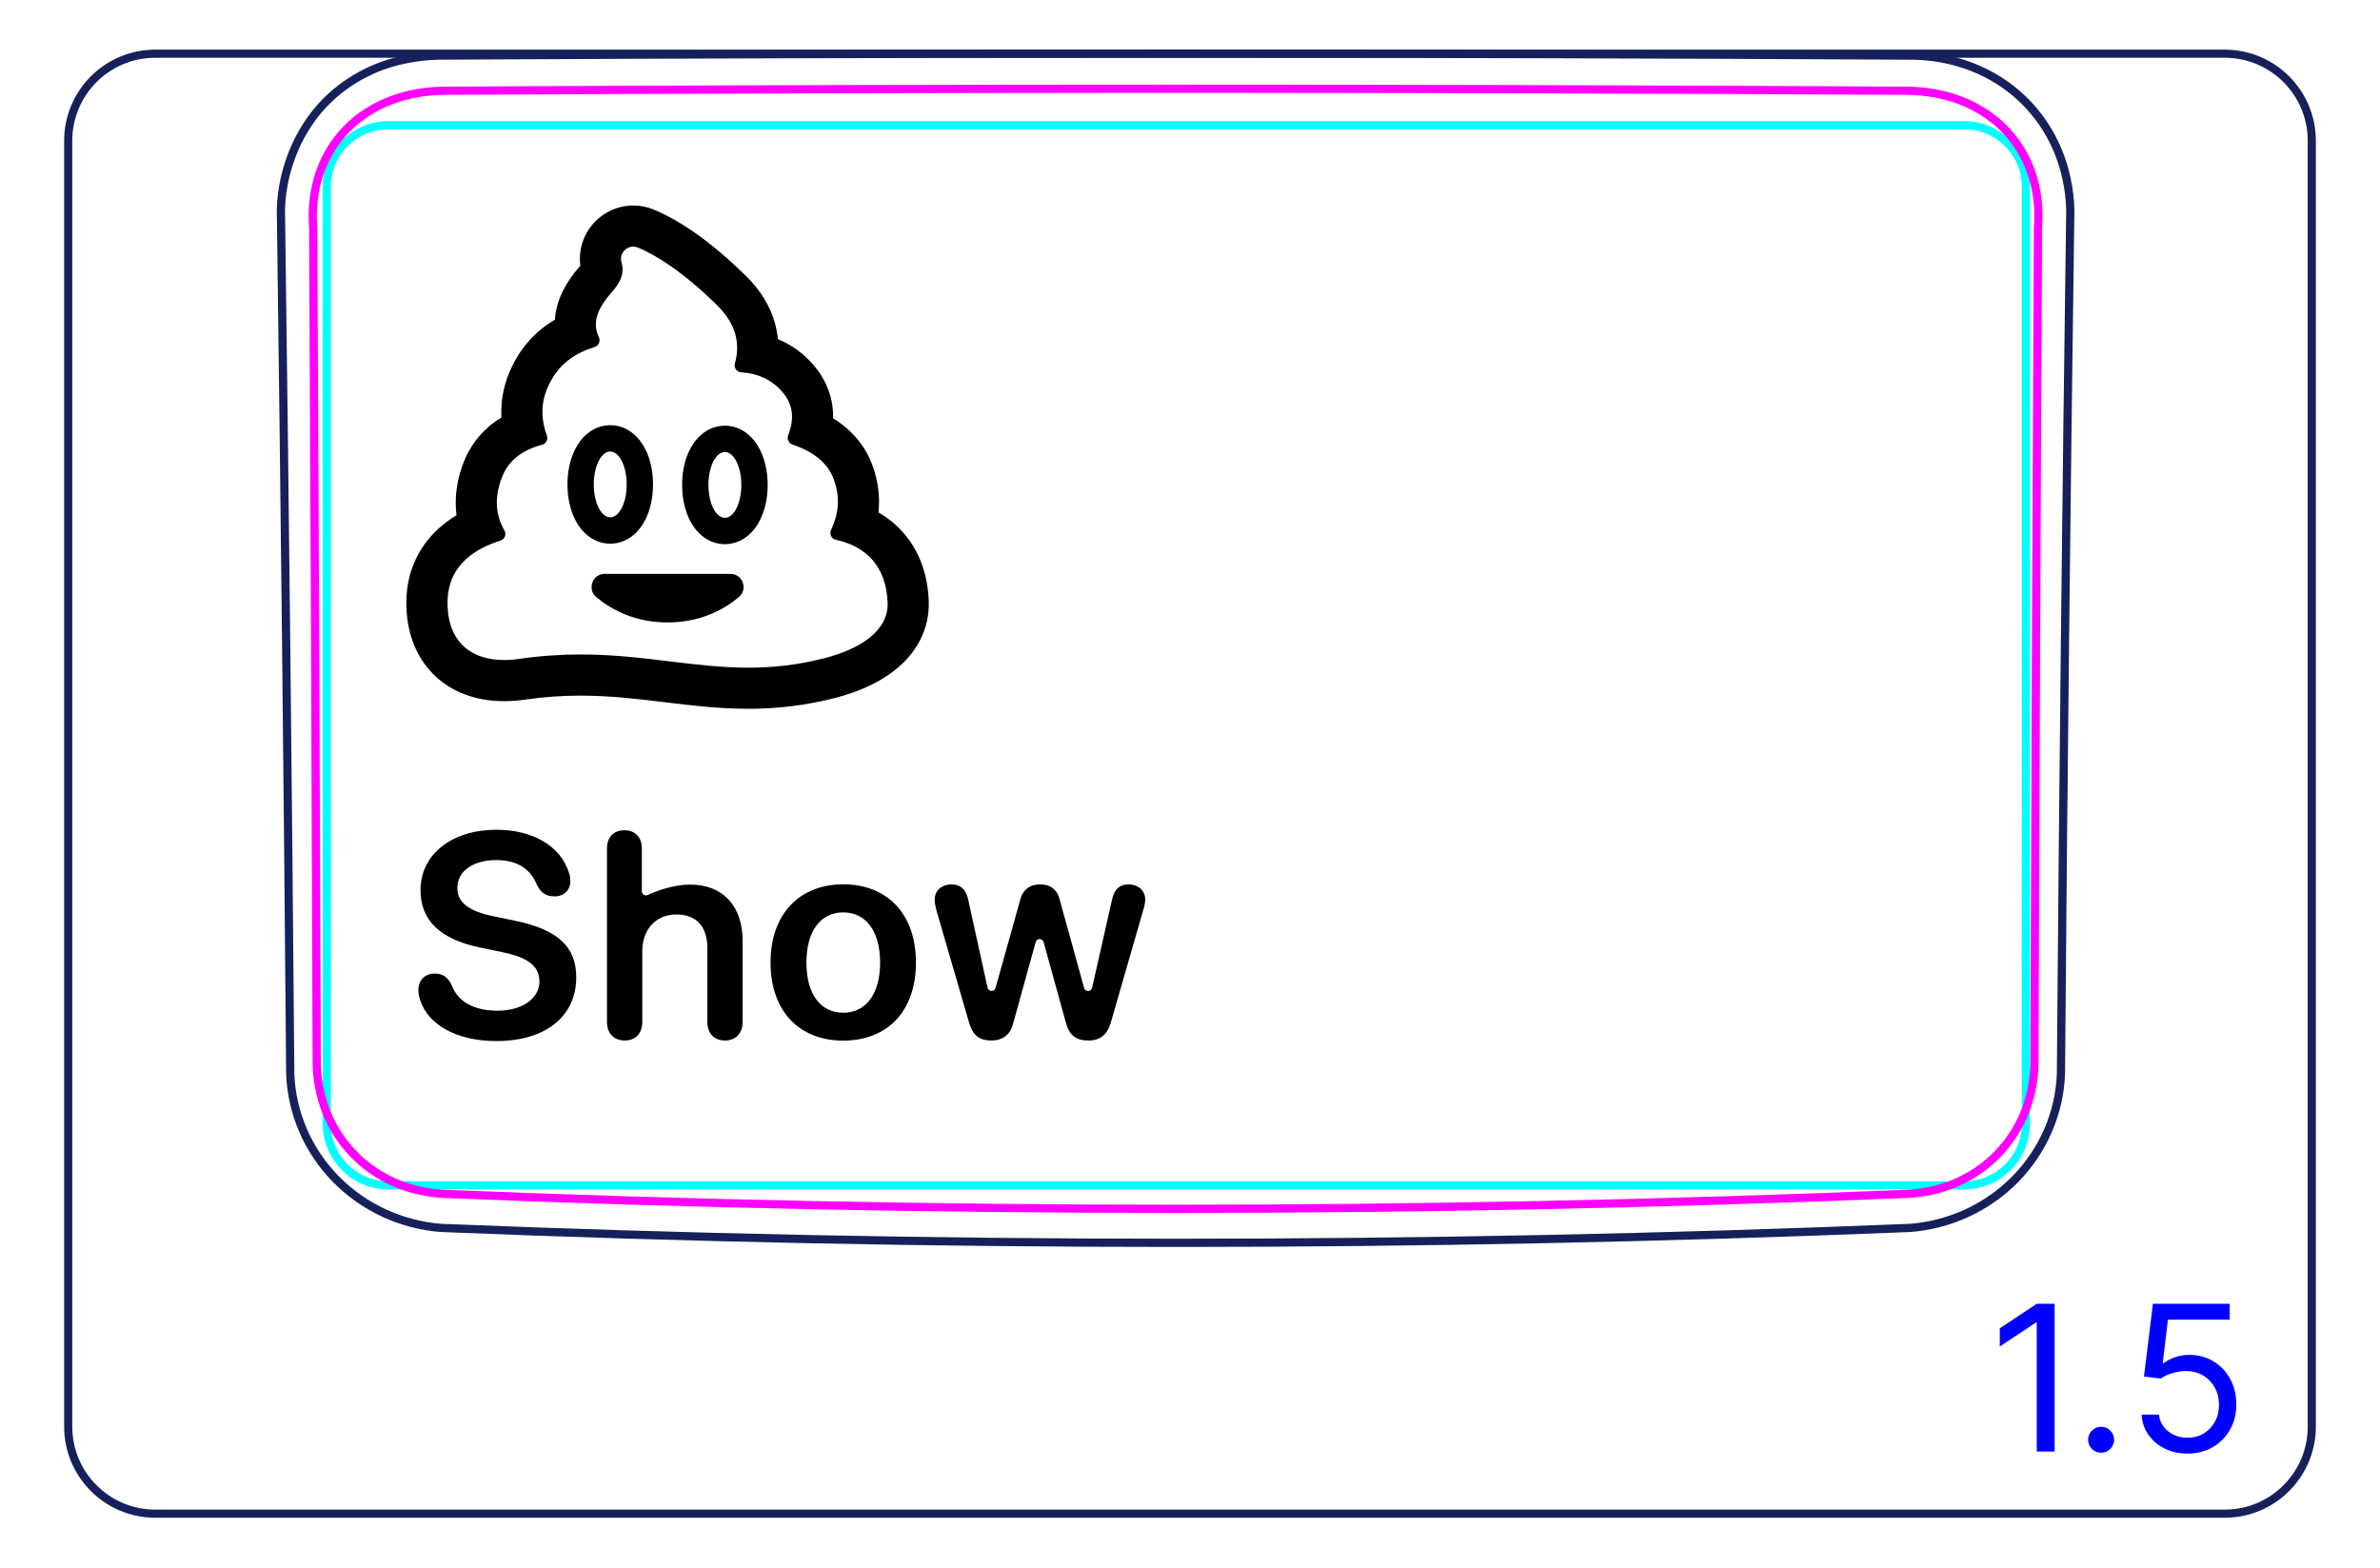
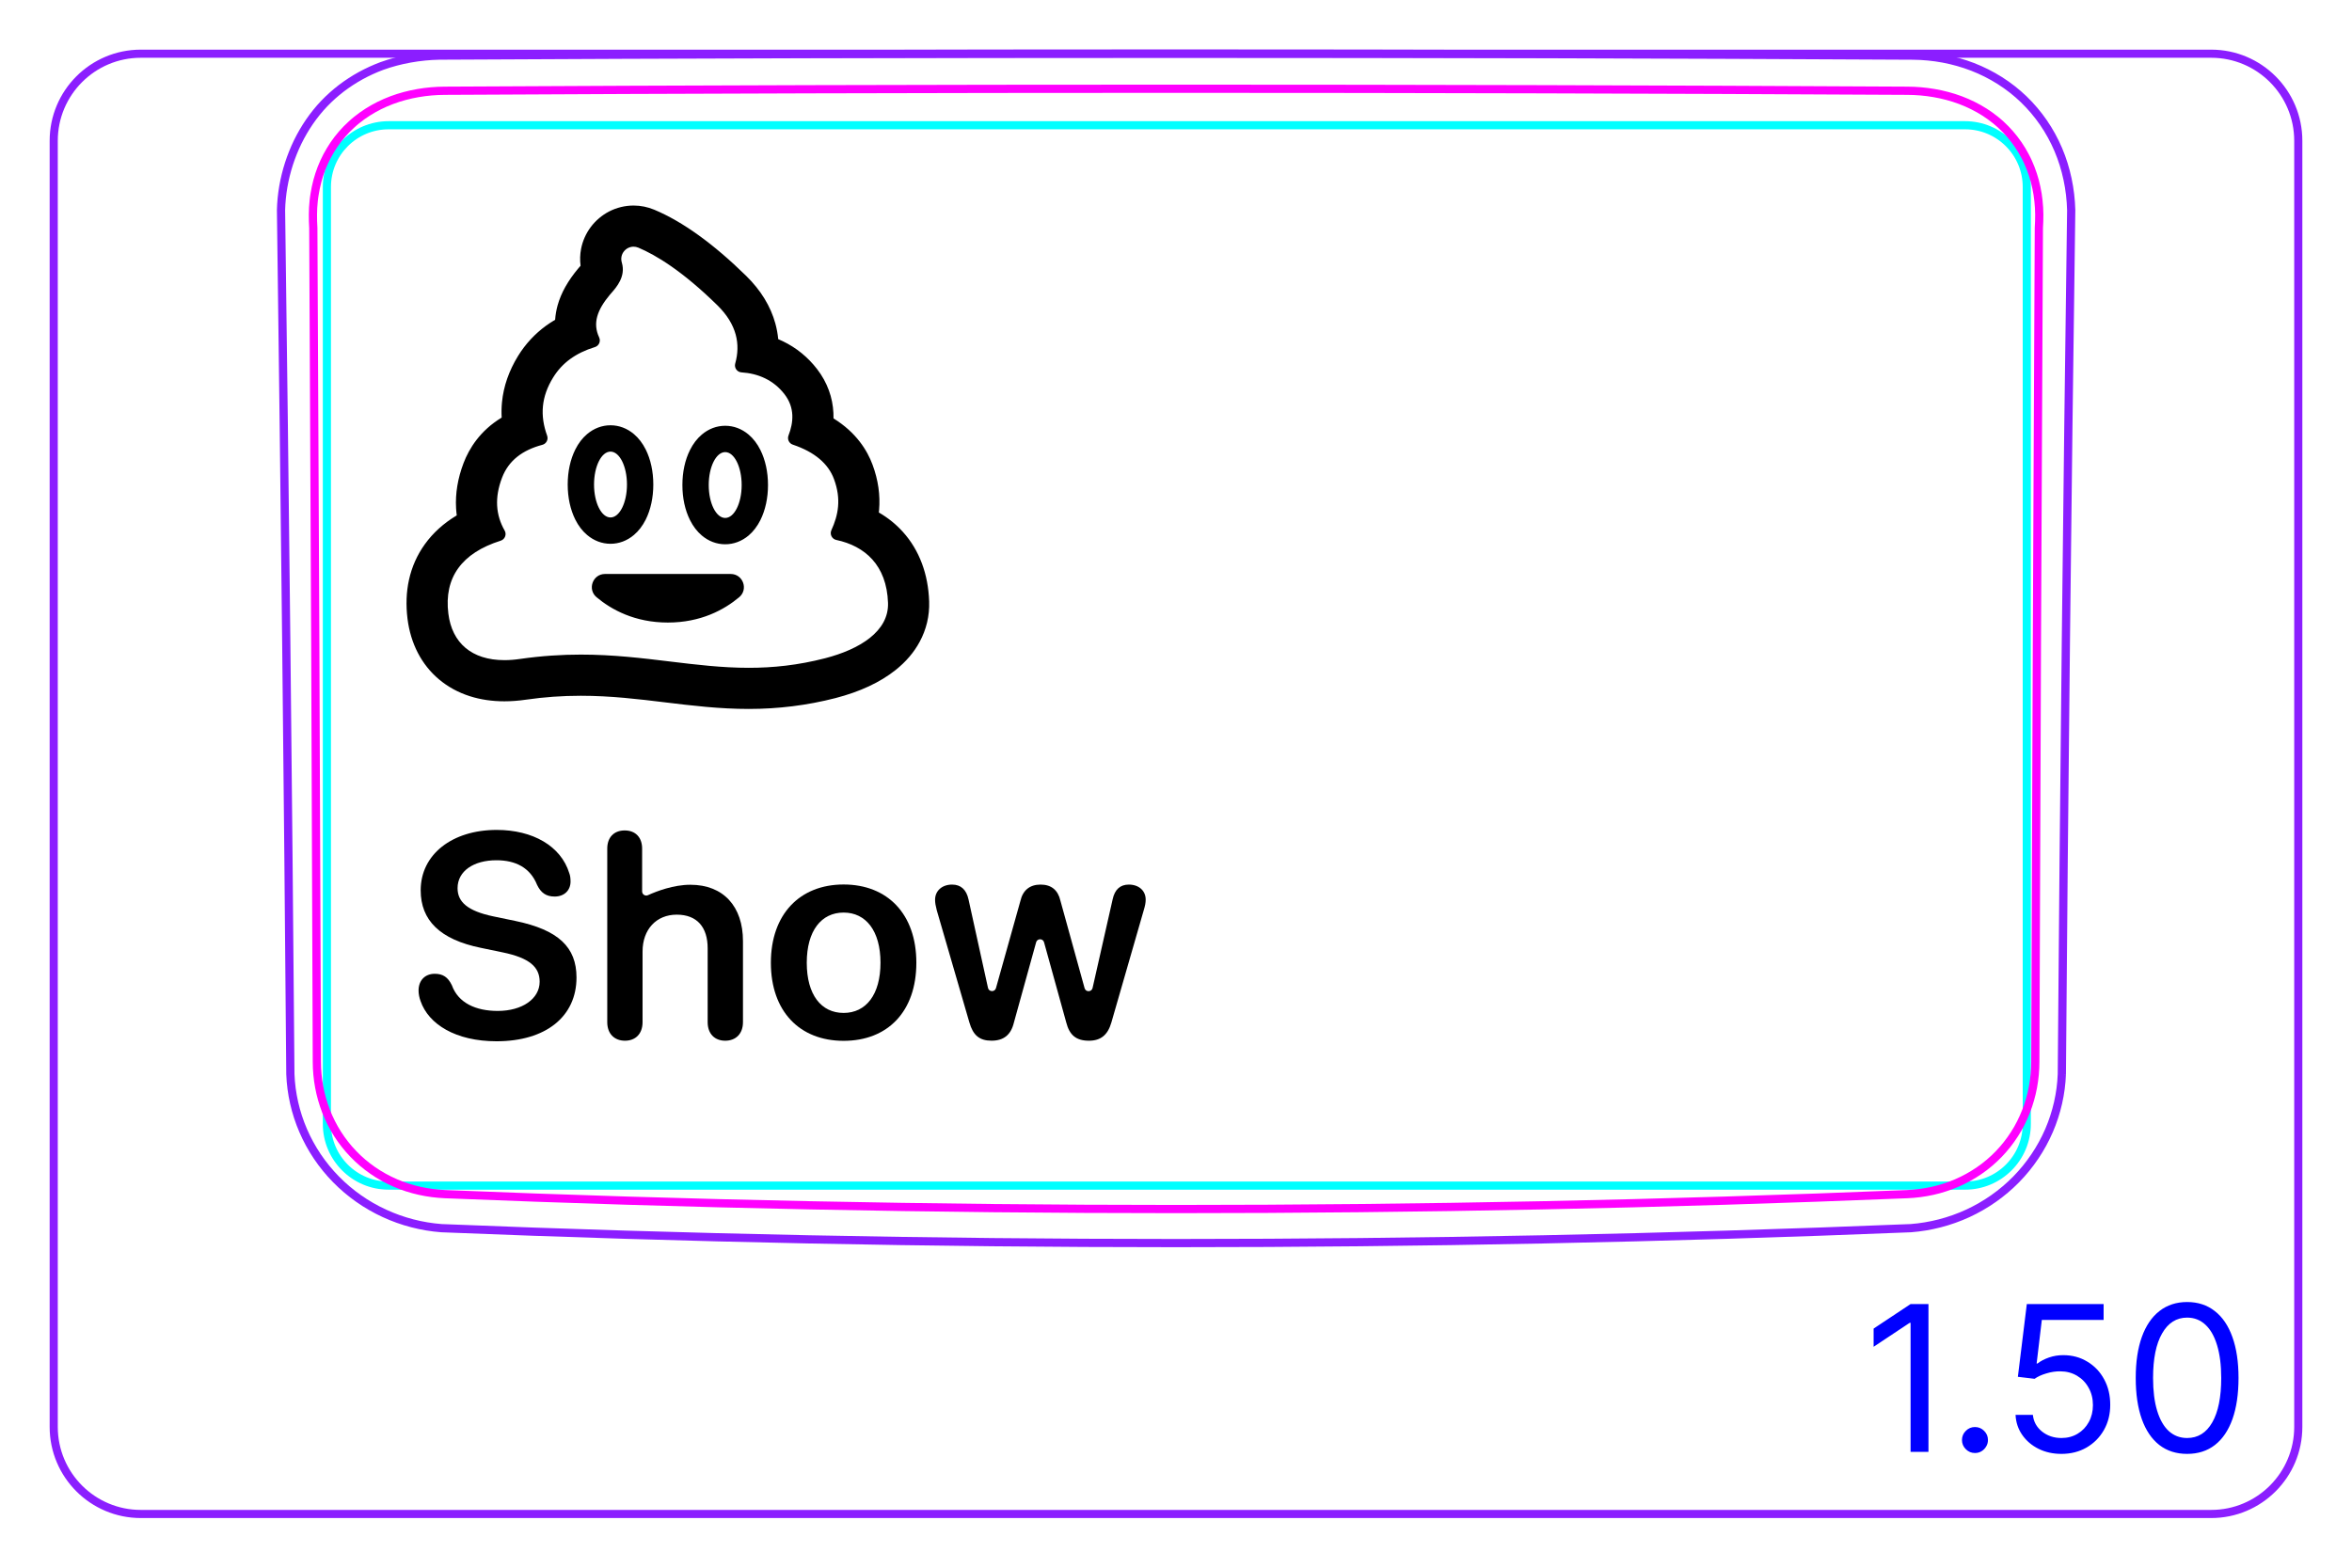
- <svg xmlns="http://www.w3.org/2000/svg" width="82" height="54" viewBox="0 0 82 54" fill="none">
-   <rect x="2.35" y="1.85" width="77.3" height="50.3" rx="3" stroke="#16215B" stroke-width="0.28" />
-   <path d="M71.007 37.003C71.085 27.081 71.192 17.159 71.33 7.237C71.32 6.88 71.279 6.523 71.204 6.172C71.13 5.823 71.025 5.482 70.885 5.154C70.747 4.829 70.576 4.517 70.376 4.225C70.176 3.935 69.948 3.665 69.695 3.421C69.442 3.178 69.165 2.961 68.869 2.774C68.573 2.587 68.258 2.429 67.933 2.303C67.606 2.177 67.267 2.082 66.924 2.017C66.578 1.953 66.228 1.919 65.874 1.916C48.961 1.825 32.045 1.825 15.132 1.915C14.794 1.922 14.457 1.955 14.124 2.015C13.792 2.074 13.464 2.16 13.149 2.274C12.9 2.367 12.658 2.478 12.425 2.605C12.193 2.733 11.969 2.878 11.757 3.039C11.546 3.201 11.347 3.379 11.163 3.571C10.978 3.765 10.81 3.974 10.659 4.194C10.507 4.415 10.372 4.648 10.254 4.888C10.136 5.131 10.036 5.381 9.952 5.639C9.786 6.155 9.691 6.697 9.678 7.236C9.812 17.158 9.919 27.08 10 37.001C10.025 37.663 10.175 38.327 10.44 38.941C10.709 39.566 11.095 40.139 11.571 40.623C12.05 41.111 12.618 41.51 13.241 41.796C13.858 42.081 14.529 42.254 15.203 42.305C23.632 42.648 32.067 42.819 40.503 42.819C48.939 42.819 57.374 42.648 65.804 42.305C66.478 42.254 67.148 42.081 67.766 41.797C68.388 41.51 68.957 41.111 69.436 40.623C69.911 40.138 70.297 39.566 70.567 38.941C70.831 38.328 70.983 37.664 71.007 37.001" stroke="#16215B" stroke-width="0.283" stroke-miterlimit="10" />
+ <svg xmlns="http://www.w3.org/2000/svg" width="81" height="54" viewBox="0 0 81 54" fill="none">
+   <rect x="1.85" y="1.85" width="77.3" height="50.3" rx="3" stroke="#8B1EFF" stroke-width="0.28" />
+   <path d="M71.007 37.003C71.085 27.081 71.192 17.159 71.33 7.237C71.32 6.88 71.279 6.523 71.204 6.172C71.13 5.823 71.025 5.482 70.885 5.154C70.747 4.829 70.576 4.517 70.376 4.225C70.176 3.935 69.948 3.665 69.695 3.421C69.442 3.178 69.165 2.961 68.869 2.774C68.573 2.587 68.258 2.429 67.933 2.303C67.606 2.177 67.267 2.082 66.924 2.017C66.578 1.953 66.228 1.919 65.874 1.916C48.961 1.825 32.045 1.825 15.132 1.915C14.794 1.922 14.457 1.955 14.124 2.015C13.792 2.074 13.464 2.16 13.149 2.274C12.9 2.367 12.658 2.478 12.425 2.605C12.193 2.733 11.969 2.878 11.757 3.039C11.546 3.201 11.347 3.379 11.163 3.571C10.978 3.765 10.81 3.974 10.659 4.194C10.507 4.415 10.372 4.648 10.254 4.888C10.136 5.131 10.036 5.381 9.952 5.639C9.786 6.155 9.691 6.697 9.678 7.236C9.812 17.158 9.919 27.08 10 37.001C10.025 37.663 10.175 38.327 10.44 38.941C10.709 39.566 11.095 40.139 11.571 40.623C12.05 41.111 12.618 41.51 13.241 41.796C13.858 42.081 14.529 42.254 15.203 42.305C23.632 42.648 32.067 42.819 40.503 42.819C48.939 42.819 57.374 42.648 65.804 42.305C66.478 42.254 67.148 42.081 67.766 41.797C68.388 41.51 68.957 41.111 69.436 40.623C69.911 40.138 70.297 39.566 70.567 38.941C70.831 38.328 70.983 37.664 71.007 37.001" stroke="#8B1EFF" stroke-width="0.283" stroke-miterlimit="10" />
  <path d="M11.258 38.713V6.44C11.258 5.266 12.209 4.314 13.384 4.314H16.927H64.131H67.674C68.848 4.314 69.8 5.266 69.8 6.44V38.713C69.8 39.887 68.848 40.839 67.674 40.839L13.384 40.839C12.209 40.839 11.258 39.887 11.258 38.713Z" stroke="#00FFFF" stroke-width="0.28" stroke-miterlimit="10" />
  <path d="M65.68 41.133C48.937 41.818 32.069 41.818 15.326 41.133C15.03 41.12 14.738 41.083 14.449 41.018C14.304 40.986 14.162 40.947 14.022 40.902C13.883 40.856 13.745 40.805 13.61 40.746C13.475 40.688 13.344 40.623 13.215 40.552C13.15 40.516 13.086 40.478 13.022 40.439C12.96 40.4 12.898 40.36 12.838 40.318C12.596 40.15 12.372 39.961 12.169 39.749C12.118 39.696 12.068 39.642 12.019 39.586C11.971 39.531 11.924 39.473 11.878 39.415C11.787 39.3 11.702 39.18 11.624 39.057C11.468 38.811 11.337 38.552 11.23 38.28C11.204 38.211 11.179 38.142 11.156 38.073C11.133 38.003 11.111 37.933 11.091 37.863C11.052 37.723 11.018 37.582 10.992 37.44C10.939 37.156 10.913 36.869 10.912 36.577C10.896 31.79 10.878 27.003 10.858 22.215C10.838 17.428 10.815 12.641 10.79 7.853C10.781 7.698 10.775 7.542 10.777 7.387C10.777 7.231 10.787 7.077 10.803 6.923C10.81 6.846 10.822 6.769 10.834 6.692C10.845 6.615 10.86 6.539 10.876 6.462C10.908 6.311 10.947 6.162 10.995 6.015C11.043 5.869 11.098 5.726 11.162 5.585C11.194 5.515 11.227 5.446 11.264 5.377C11.3 5.309 11.338 5.241 11.379 5.174C11.537 4.909 11.725 4.667 11.94 4.447C11.993 4.392 12.05 4.338 12.107 4.287C12.136 4.26 12.165 4.235 12.194 4.209C12.223 4.184 12.254 4.159 12.284 4.134C12.405 4.037 12.53 3.946 12.661 3.863C12.921 3.697 13.198 3.56 13.492 3.449C13.787 3.339 14.088 3.26 14.393 3.207C14.698 3.154 15.011 3.127 15.325 3.126C32.07 3.034 48.937 3.034 65.68 3.126C65.996 3.127 66.308 3.154 66.613 3.207C66.919 3.26 67.22 3.339 67.514 3.449C67.808 3.56 68.085 3.697 68.346 3.863C68.476 3.946 68.601 4.036 68.722 4.134C68.752 4.159 68.782 4.184 68.812 4.209C68.841 4.234 68.87 4.26 68.9 4.286C68.956 4.338 69.012 4.392 69.066 4.447C69.28 4.666 69.468 4.909 69.628 5.174C69.668 5.24 69.706 5.308 69.742 5.377C69.779 5.445 69.812 5.515 69.844 5.585C69.907 5.725 69.963 5.869 70.011 6.015C70.059 6.161 70.099 6.31 70.13 6.462C70.147 6.538 70.16 6.615 70.173 6.691C70.185 6.768 70.195 6.845 70.203 6.922C70.22 7.076 70.228 7.231 70.23 7.386C70.231 7.541 70.225 7.697 70.216 7.853C70.191 12.64 70.168 17.428 70.148 22.215C70.127 27.002 70.11 31.79 70.094 36.577C70.093 36.869 70.066 37.159 70.013 37.446C69.986 37.591 69.952 37.733 69.912 37.872C69.872 38.012 69.826 38.15 69.773 38.285C69.72 38.42 69.66 38.553 69.594 38.684C69.561 38.75 69.526 38.815 69.49 38.879C69.452 38.943 69.414 39.006 69.375 39.067C69.217 39.314 69.036 39.543 68.832 39.755C68.782 39.807 68.729 39.859 68.675 39.909C68.621 39.96 68.566 40.009 68.509 40.057C68.396 40.153 68.28 40.242 68.159 40.324C67.917 40.49 67.661 40.632 67.39 40.749C67.323 40.778 67.253 40.806 67.184 40.832C67.115 40.858 67.045 40.882 66.975 40.904C66.835 40.95 66.694 40.988 66.551 41.02C66.266 41.083 65.975 41.121 65.68 41.133Z" stroke="#FF00FF" stroke-width="0.283" stroke-miterlimit="10" stroke-linecap="round" stroke-linejoin="round" />
-   <path d="M70.789 44.919V50.01H70.173V45.565H70.143L68.9 46.391V45.764L70.173 44.919H70.789ZM72.39 50.05C72.268 50.05 72.162 50.006 72.075 49.918C71.987 49.83 71.943 49.725 71.943 49.602C71.943 49.48 71.987 49.374 72.075 49.287C72.162 49.199 72.268 49.155 72.39 49.155C72.513 49.155 72.618 49.199 72.706 49.287C72.794 49.374 72.838 49.48 72.838 49.602C72.838 49.684 72.817 49.758 72.776 49.826C72.736 49.894 72.682 49.949 72.614 49.99C72.548 50.03 72.473 50.05 72.39 50.05ZM75.369 50.08C75.077 50.08 74.814 50.022 74.581 49.906C74.347 49.79 74.16 49.63 74.019 49.428C73.878 49.226 73.801 48.996 73.788 48.737H74.385C74.408 48.968 74.512 49.158 74.698 49.309C74.885 49.458 75.109 49.533 75.369 49.533C75.578 49.533 75.763 49.484 75.926 49.386C76.09 49.288 76.218 49.154 76.311 48.983C76.406 48.811 76.453 48.616 76.453 48.399C76.453 48.177 76.404 47.979 76.306 47.805C76.21 47.629 76.077 47.491 75.908 47.39C75.739 47.289 75.546 47.237 75.329 47.236C75.173 47.234 75.013 47.258 74.849 47.308C74.685 47.356 74.55 47.418 74.444 47.494L73.868 47.425L74.176 44.919H76.821V45.466H74.693L74.514 46.967H74.544C74.648 46.885 74.779 46.816 74.936 46.761C75.094 46.706 75.258 46.679 75.428 46.679C75.74 46.679 76.018 46.754 76.261 46.903C76.507 47.05 76.699 47.252 76.838 47.509C76.979 47.766 77.049 48.059 77.049 48.389C77.049 48.714 76.976 49.004 76.831 49.259C76.686 49.513 76.487 49.713 76.234 49.861C75.98 50.007 75.692 50.08 75.369 50.08Z" fill="#0000FF" />
+   <path d="M66.414 44.919V50.01H65.798V45.565H65.768L64.525 46.391V45.764L65.798 44.919H66.414ZM68.015 50.05C67.893 50.05 67.787 50.006 67.7 49.918C67.612 49.83 67.568 49.725 67.568 49.602C67.568 49.48 67.612 49.374 67.7 49.287C67.787 49.199 67.893 49.155 68.015 49.155C68.138 49.155 68.243 49.199 68.331 49.287C68.419 49.374 68.463 49.48 68.463 49.602C68.463 49.684 68.442 49.758 68.401 49.826C68.361 49.894 68.307 49.949 68.239 49.99C68.173 50.03 68.098 50.05 68.015 50.05ZM70.994 50.08C70.702 50.08 70.439 50.022 70.206 49.906C69.972 49.79 69.785 49.63 69.644 49.428C69.503 49.226 69.426 48.996 69.413 48.737H70.01C70.033 48.968 70.137 49.158 70.323 49.309C70.51 49.458 70.734 49.533 70.994 49.533C71.203 49.533 71.388 49.484 71.551 49.386C71.715 49.288 71.843 49.154 71.936 48.983C72.031 48.811 72.078 48.616 72.078 48.399C72.078 48.177 72.029 47.979 71.931 47.805C71.835 47.629 71.702 47.491 71.533 47.39C71.364 47.289 71.171 47.237 70.954 47.236C70.798 47.234 70.638 47.258 70.474 47.308C70.31 47.356 70.175 47.418 70.069 47.494L69.493 47.425L69.801 44.919H72.446V45.466H70.318L70.139 46.967H70.169C70.273 46.885 70.404 46.816 70.561 46.761C70.719 46.706 70.883 46.679 71.053 46.679C71.365 46.679 71.643 46.754 71.886 46.903C72.132 47.05 72.324 47.252 72.463 47.509C72.604 47.766 72.674 48.059 72.674 48.389C72.674 48.714 72.601 49.004 72.456 49.259C72.311 49.513 72.112 49.713 71.859 49.861C71.605 50.007 71.317 50.08 70.994 50.08ZM75.322 50.08C74.948 50.08 74.629 49.978 74.365 49.774C74.102 49.568 73.9 49.271 73.761 48.882C73.622 48.49 73.552 48.018 73.552 47.465C73.552 46.914 73.622 46.445 73.761 46.055C73.902 45.664 74.104 45.366 74.368 45.16C74.633 44.953 74.951 44.849 75.322 44.849C75.694 44.849 76.011 44.953 76.274 45.16C76.54 45.366 76.742 45.664 76.881 46.055C77.022 46.445 77.092 46.914 77.092 47.465C77.092 48.018 77.022 48.49 76.883 48.882C76.744 49.271 76.543 49.568 76.279 49.774C76.016 49.978 75.697 50.08 75.322 50.08ZM75.322 49.533C75.694 49.533 75.982 49.354 76.187 48.996C76.393 48.638 76.496 48.127 76.496 47.465C76.496 47.024 76.448 46.648 76.354 46.339C76.261 46.029 76.127 45.792 75.951 45.63C75.777 45.468 75.567 45.386 75.322 45.386C74.954 45.386 74.667 45.568 74.46 45.931C74.252 46.292 74.149 46.803 74.149 47.465C74.149 47.905 74.195 48.28 74.288 48.588C74.381 48.896 74.514 49.131 74.688 49.292C74.864 49.452 75.075 49.533 75.322 49.533Z" fill="#0000FF" />
  <path fill-rule="evenodd" clip-rule="evenodd" d="M21.985 8.531C21.929 8.508 21.873 8.497 21.819 8.497L21.819 8.497C21.552 8.497 21.33 8.756 21.414 9.042L21.417 9.053C21.554 9.523 21.232 9.891 21.056 10.092L21.056 10.092C21.038 10.112 21.022 10.131 21.007 10.148C20.567 10.674 20.404 11.131 20.634 11.622C20.696 11.754 20.628 11.912 20.488 11.955C19.83 12.158 19.361 12.497 19.049 13.004C18.642 13.662 18.59 14.311 18.842 15.005C18.891 15.139 18.816 15.286 18.678 15.322C18.005 15.501 17.518 15.854 17.289 16.457C17.026 17.146 17.075 17.744 17.38 18.276C17.456 18.409 17.389 18.579 17.242 18.625C15.904 19.047 15.285 19.893 15.441 21.138C15.566 22.145 16.245 22.739 17.371 22.739C17.54 22.739 17.719 22.726 17.908 22.698C18.658 22.59 19.351 22.548 20.003 22.548C21.114 22.548 22.11 22.669 23.075 22.786H23.075H23.075C23.983 22.896 24.864 23.003 25.788 23.003C26.614 23.003 27.474 22.917 28.418 22.673C29.606 22.366 30.616 21.747 30.582 20.766C30.538 19.462 29.78 18.806 28.801 18.599C28.65 18.567 28.568 18.403 28.632 18.262C28.867 17.747 28.98 17.198 28.721 16.501C28.527 15.975 28.057 15.569 27.303 15.316C27.173 15.272 27.106 15.129 27.155 15.001C27.331 14.545 27.375 14.043 27.017 13.579C26.636 13.084 26.101 12.863 25.538 12.827C25.384 12.818 25.279 12.67 25.32 12.521C25.504 11.865 25.382 11.179 24.704 10.514C23.494 9.327 22.581 8.782 21.985 8.531ZM20.976 7.285C21.236 7.151 21.527 7.08 21.819 7.08H21.819C22.064 7.08 22.305 7.129 22.533 7.224C23.509 7.633 24.573 8.4 25.697 9.502C26.201 9.996 26.539 10.549 26.703 11.146C26.751 11.323 26.784 11.502 26.801 11.682C26.855 11.705 26.909 11.729 26.962 11.755C27.426 11.979 27.822 12.301 28.14 12.714C28.315 12.941 28.452 13.188 28.546 13.448C28.637 13.696 28.689 13.957 28.702 14.224C28.705 14.286 28.706 14.348 28.705 14.412C29.49 14.898 29.869 15.517 30.05 16.009C30.244 16.53 30.319 17.057 30.274 17.573C30.271 17.6 30.269 17.627 30.266 17.653C30.581 17.835 30.86 18.06 31.096 18.323C31.379 18.637 31.599 19.003 31.751 19.411C31.9 19.809 31.983 20.249 31.999 20.718C32.007 20.965 31.983 21.21 31.926 21.447C31.871 21.676 31.786 21.898 31.672 22.108C31.477 22.471 31.197 22.798 30.841 23.081C30.311 23.503 29.615 23.828 28.773 24.046C27.799 24.297 26.798 24.42 25.788 24.42C24.779 24.42 23.826 24.305 22.905 24.193C21.983 24.081 21.029 23.966 20.003 23.966C19.36 23.966 18.742 24.01 18.112 24.101C17.858 24.138 17.609 24.157 17.371 24.157C16.947 24.157 16.547 24.098 16.181 23.981C15.782 23.854 15.425 23.659 15.118 23.401C14.517 22.895 14.142 22.173 14.034 21.314C13.976 20.845 13.992 20.395 14.084 19.977C14.182 19.527 14.367 19.113 14.632 18.745C14.914 18.353 15.281 18.022 15.73 17.753C15.719 17.672 15.712 17.59 15.707 17.508C15.677 17.001 15.764 16.478 15.964 15.952C16.156 15.449 16.534 14.833 17.277 14.384C17.267 14.206 17.271 14.029 17.288 13.853C17.341 13.306 17.528 12.77 17.842 12.26C18.094 11.851 18.418 11.501 18.805 11.219C18.904 11.147 19.009 11.079 19.118 11.015C19.129 10.849 19.158 10.683 19.203 10.519C19.322 10.091 19.557 9.672 19.922 9.237C19.945 9.209 19.968 9.184 19.99 9.159L19.994 9.154C19.969 8.96 19.975 8.762 20.012 8.571C20.064 8.301 20.18 8.041 20.345 7.82C20.512 7.598 20.73 7.413 20.976 7.285ZM25.164 19.771H20.836C20.413 19.771 20.22 20.3 20.545 20.572C21.059 21.002 21.864 21.444 23 21.444C24.137 21.444 24.942 21.002 25.456 20.572C25.781 20.3 25.588 19.771 25.164 19.771ZM21.025 15.556C21.338 15.556 21.592 16.064 21.592 16.69C21.592 17.317 21.338 17.824 21.025 17.824C20.712 17.824 20.458 17.317 20.458 16.69C20.458 16.064 20.712 15.556 21.025 15.556ZM21.025 14.649C20.733 14.649 20.454 14.754 20.219 14.953C20.057 15.09 19.92 15.268 19.813 15.483C19.642 15.825 19.551 16.243 19.551 16.69C19.551 17.137 19.642 17.555 19.813 17.898C19.92 18.112 20.057 18.291 20.219 18.427C20.454 18.626 20.733 18.731 21.025 18.731C21.318 18.731 21.597 18.626 21.832 18.427C21.994 18.291 22.13 18.112 22.238 17.898C22.409 17.555 22.499 17.137 22.499 16.69C22.499 16.243 22.409 15.825 22.238 15.483C22.13 15.268 21.994 15.09 21.832 14.953C21.597 14.754 21.318 14.649 21.025 14.649ZM25.542 16.707C25.542 16.081 25.288 15.573 24.975 15.573C24.662 15.573 24.408 16.081 24.408 16.707C24.408 17.334 24.662 17.841 24.975 17.841C25.288 17.841 25.542 17.334 25.542 16.707ZM24.169 14.97C24.403 14.771 24.682 14.666 24.975 14.666C25.268 14.666 25.547 14.771 25.782 14.97C25.943 15.107 26.08 15.285 26.187 15.5C26.358 15.842 26.449 16.26 26.449 16.707C26.449 17.154 26.358 17.572 26.187 17.915C26.08 18.129 25.943 18.308 25.782 18.445C25.547 18.643 25.268 18.748 24.975 18.748C24.682 18.748 24.403 18.643 24.169 18.445C24.007 18.308 23.87 18.129 23.763 17.915C23.591 17.572 23.501 17.154 23.501 16.707C23.501 16.26 23.591 15.842 23.763 15.5C23.87 15.285 24.007 15.107 24.169 14.97Z" fill="black" />
  <path d="M33.385 35.222L32.261 31.354C32.222 31.203 32.203 31.1 32.203 30.993C32.203 30.685 32.442 30.47 32.789 30.47C33.092 30.47 33.282 30.646 33.355 30.983L34.025 34.028C34.056 34.172 34.26 34.178 34.3 34.036L35.143 31.027C35.226 30.666 35.465 30.47 35.836 30.47C36.208 30.47 36.437 30.661 36.52 31.027L37.352 34.038C37.391 34.18 37.594 34.175 37.627 34.032L38.318 30.978C38.391 30.641 38.577 30.47 38.874 30.47C39.221 30.47 39.456 30.68 39.456 30.988C39.456 31.095 39.436 31.198 39.392 31.344L38.274 35.222C38.151 35.647 37.912 35.848 37.502 35.848C37.067 35.848 36.833 35.662 36.72 35.218L35.956 32.458C35.918 32.319 35.721 32.32 35.683 32.458L34.918 35.222C34.816 35.647 34.566 35.847 34.147 35.847C33.727 35.847 33.512 35.657 33.385 35.222V35.222Z" fill="black" />
  <path d="M29.053 30.467C27.544 30.467 26.548 31.492 26.548 33.162C26.548 34.832 27.535 35.852 29.053 35.852C30.572 35.852 31.558 34.842 31.558 33.162C31.558 31.482 30.562 30.467 29.053 30.467ZM29.053 34.891C28.282 34.891 27.784 34.266 27.784 33.162C27.784 32.059 28.287 31.434 29.053 31.434C29.82 31.434 30.323 32.063 30.323 33.162C30.323 34.261 29.825 34.891 29.053 34.891Z" fill="black" />
  <path d="M20.913 35.208V29.23C20.913 28.845 21.143 28.605 21.514 28.605C21.885 28.605 22.114 28.845 22.114 29.23V30.706C22.114 30.809 22.221 30.878 22.315 30.835C22.61 30.701 23.191 30.476 23.775 30.476C24.918 30.476 25.587 31.228 25.587 32.415V35.208C25.587 35.618 25.333 35.848 24.976 35.848C24.62 35.848 24.371 35.618 24.371 35.208V32.664C24.371 31.941 24.009 31.506 23.306 31.506C22.603 31.506 22.129 32.014 22.129 32.776V35.208C22.129 35.618 21.88 35.848 21.524 35.848C21.167 35.848 20.913 35.618 20.913 35.208Z" fill="black" />
  <path d="M17.101 35.867C15.694 35.867 14.757 35.281 14.483 34.48C14.44 34.363 14.415 34.236 14.415 34.119C14.415 33.767 14.64 33.543 14.972 33.543C15.25 33.543 15.426 33.655 15.562 33.938C15.782 34.549 16.388 34.822 17.14 34.822C17.989 34.822 18.585 34.402 18.585 33.816C18.585 33.309 18.233 32.996 17.315 32.806L16.559 32.649C15.148 32.361 14.488 31.697 14.488 30.667C14.488 29.427 15.577 28.587 17.105 28.587C18.351 28.587 19.317 29.143 19.605 30.076C19.635 30.154 19.649 30.247 19.649 30.364C19.649 30.672 19.43 30.882 19.102 30.882C18.809 30.882 18.629 30.755 18.497 30.481C18.258 29.886 17.755 29.632 17.096 29.632C16.314 29.632 15.758 30.003 15.758 30.594C15.758 31.072 16.109 31.38 16.988 31.565L17.745 31.722C19.229 32.029 19.854 32.625 19.854 33.67C19.854 35.018 18.795 35.867 17.101 35.867L17.101 35.867Z" fill="black" />
</svg>
